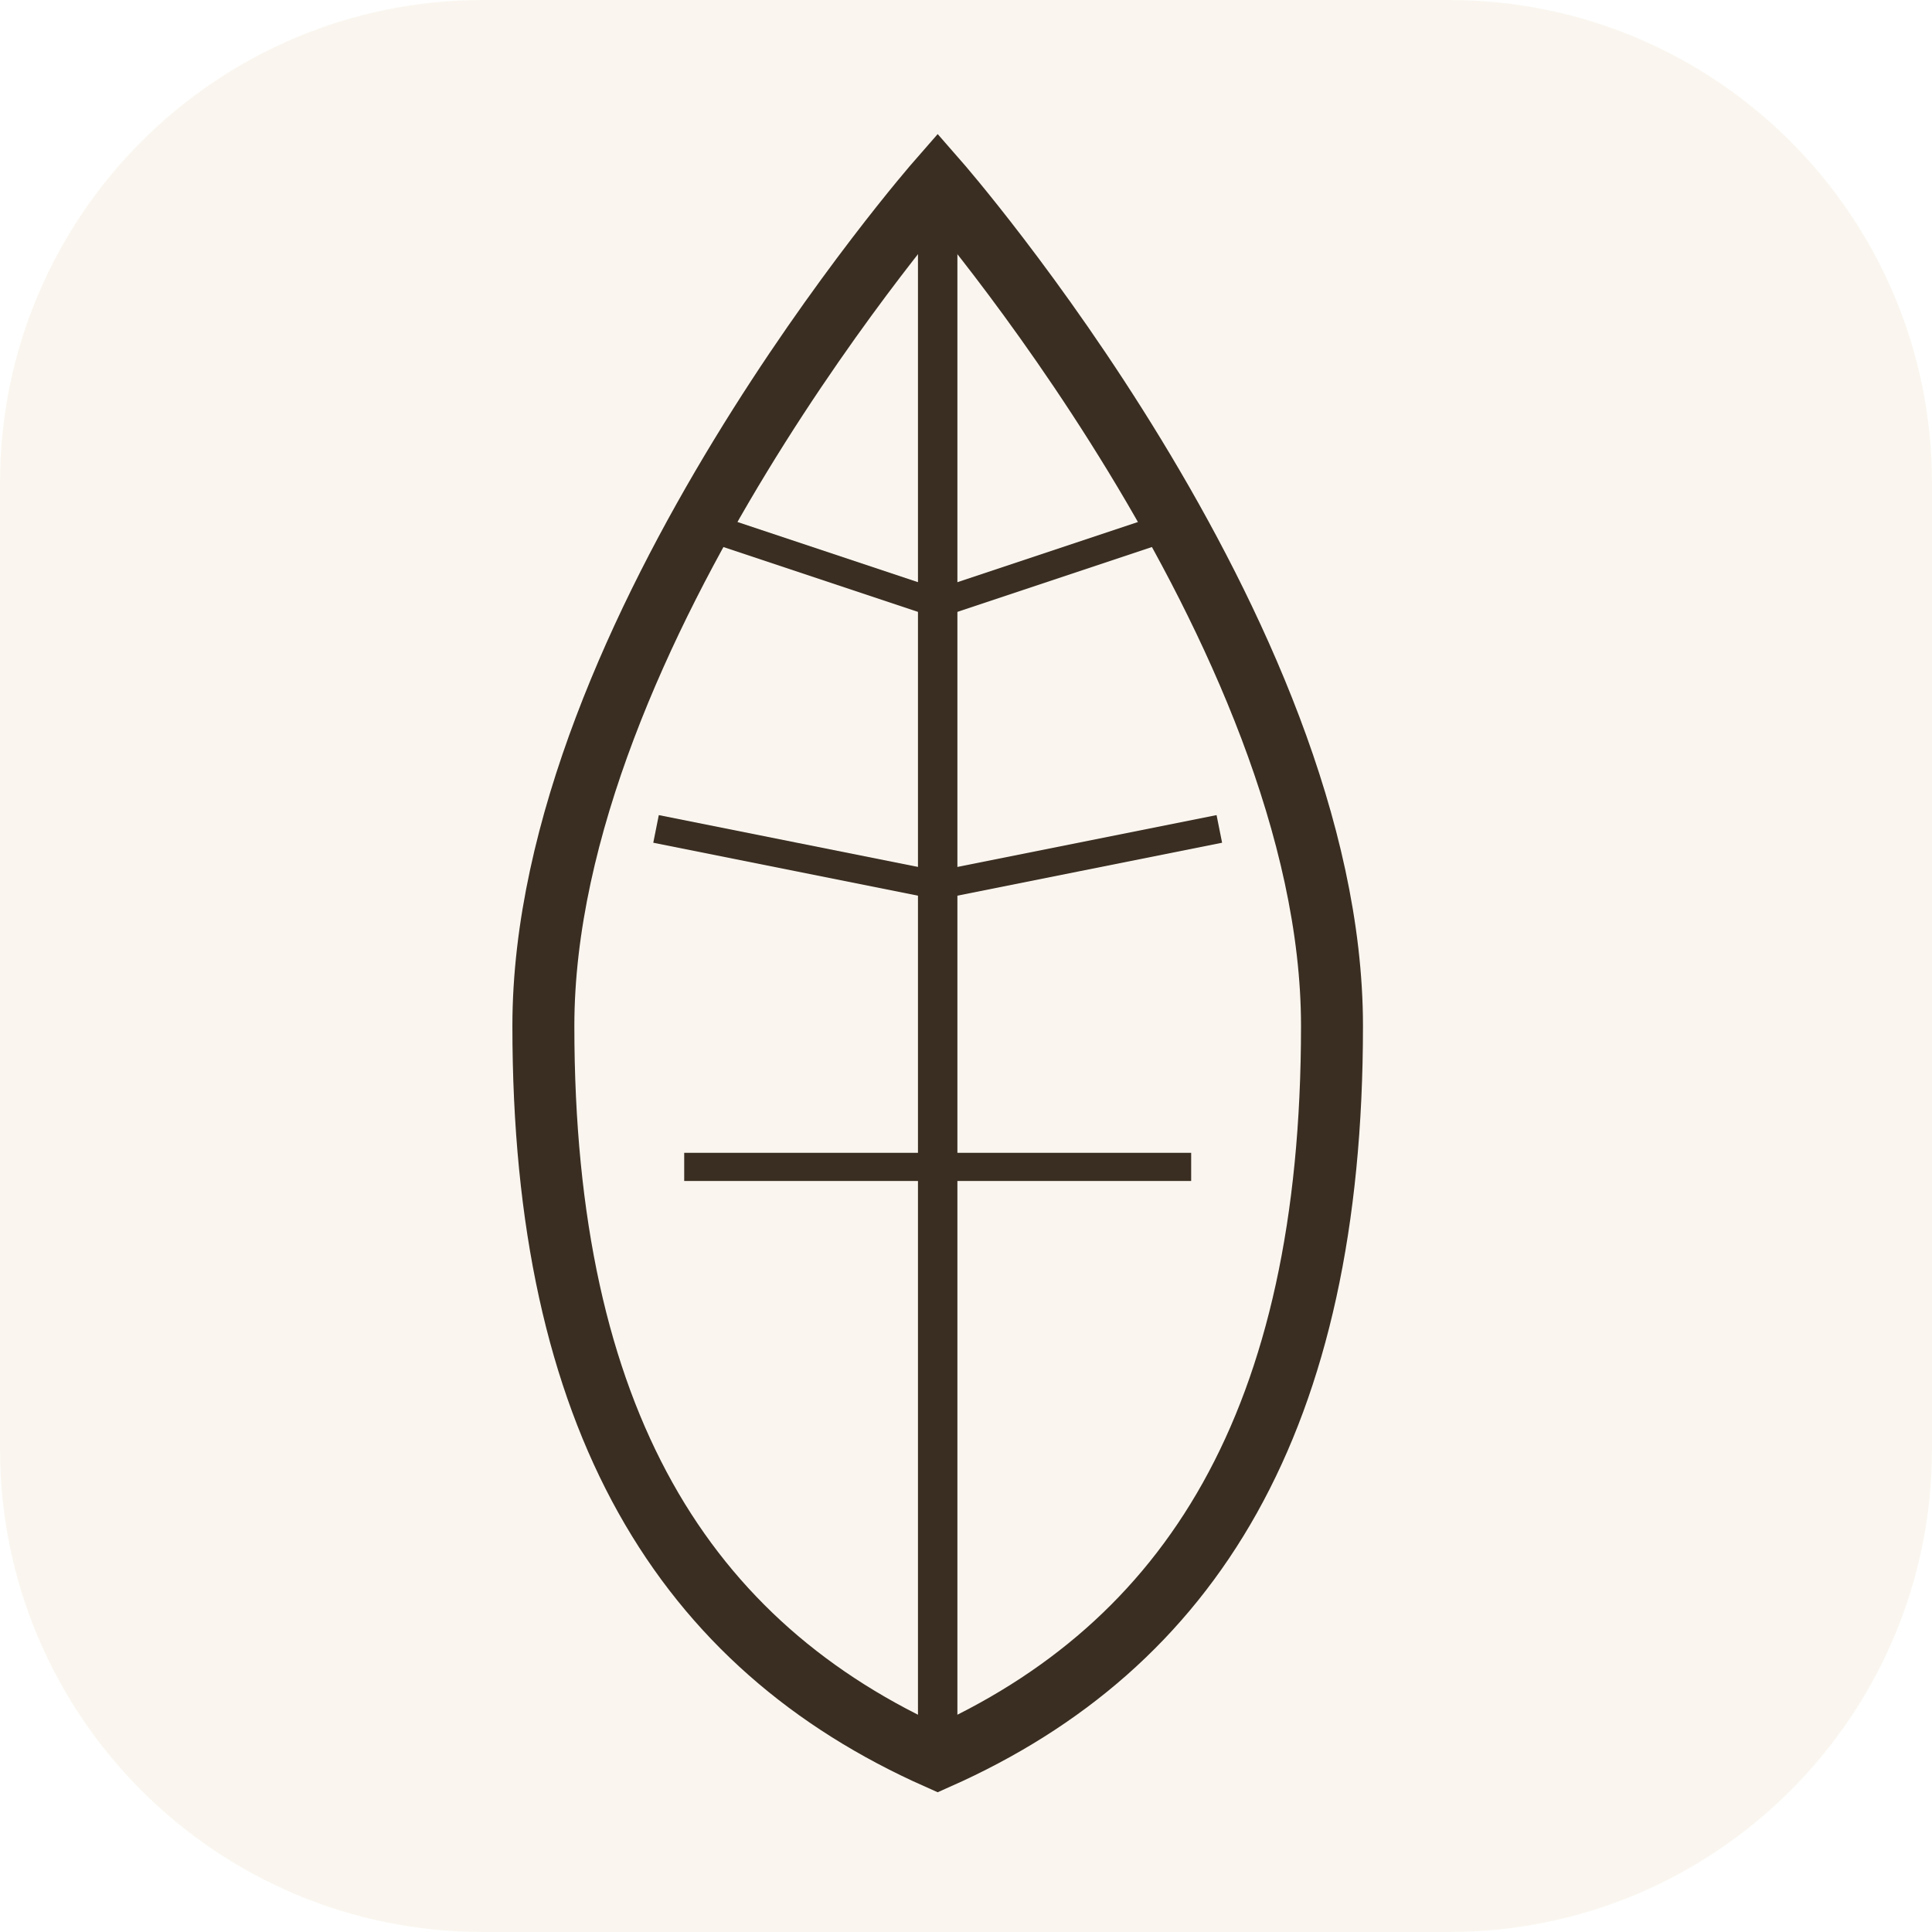
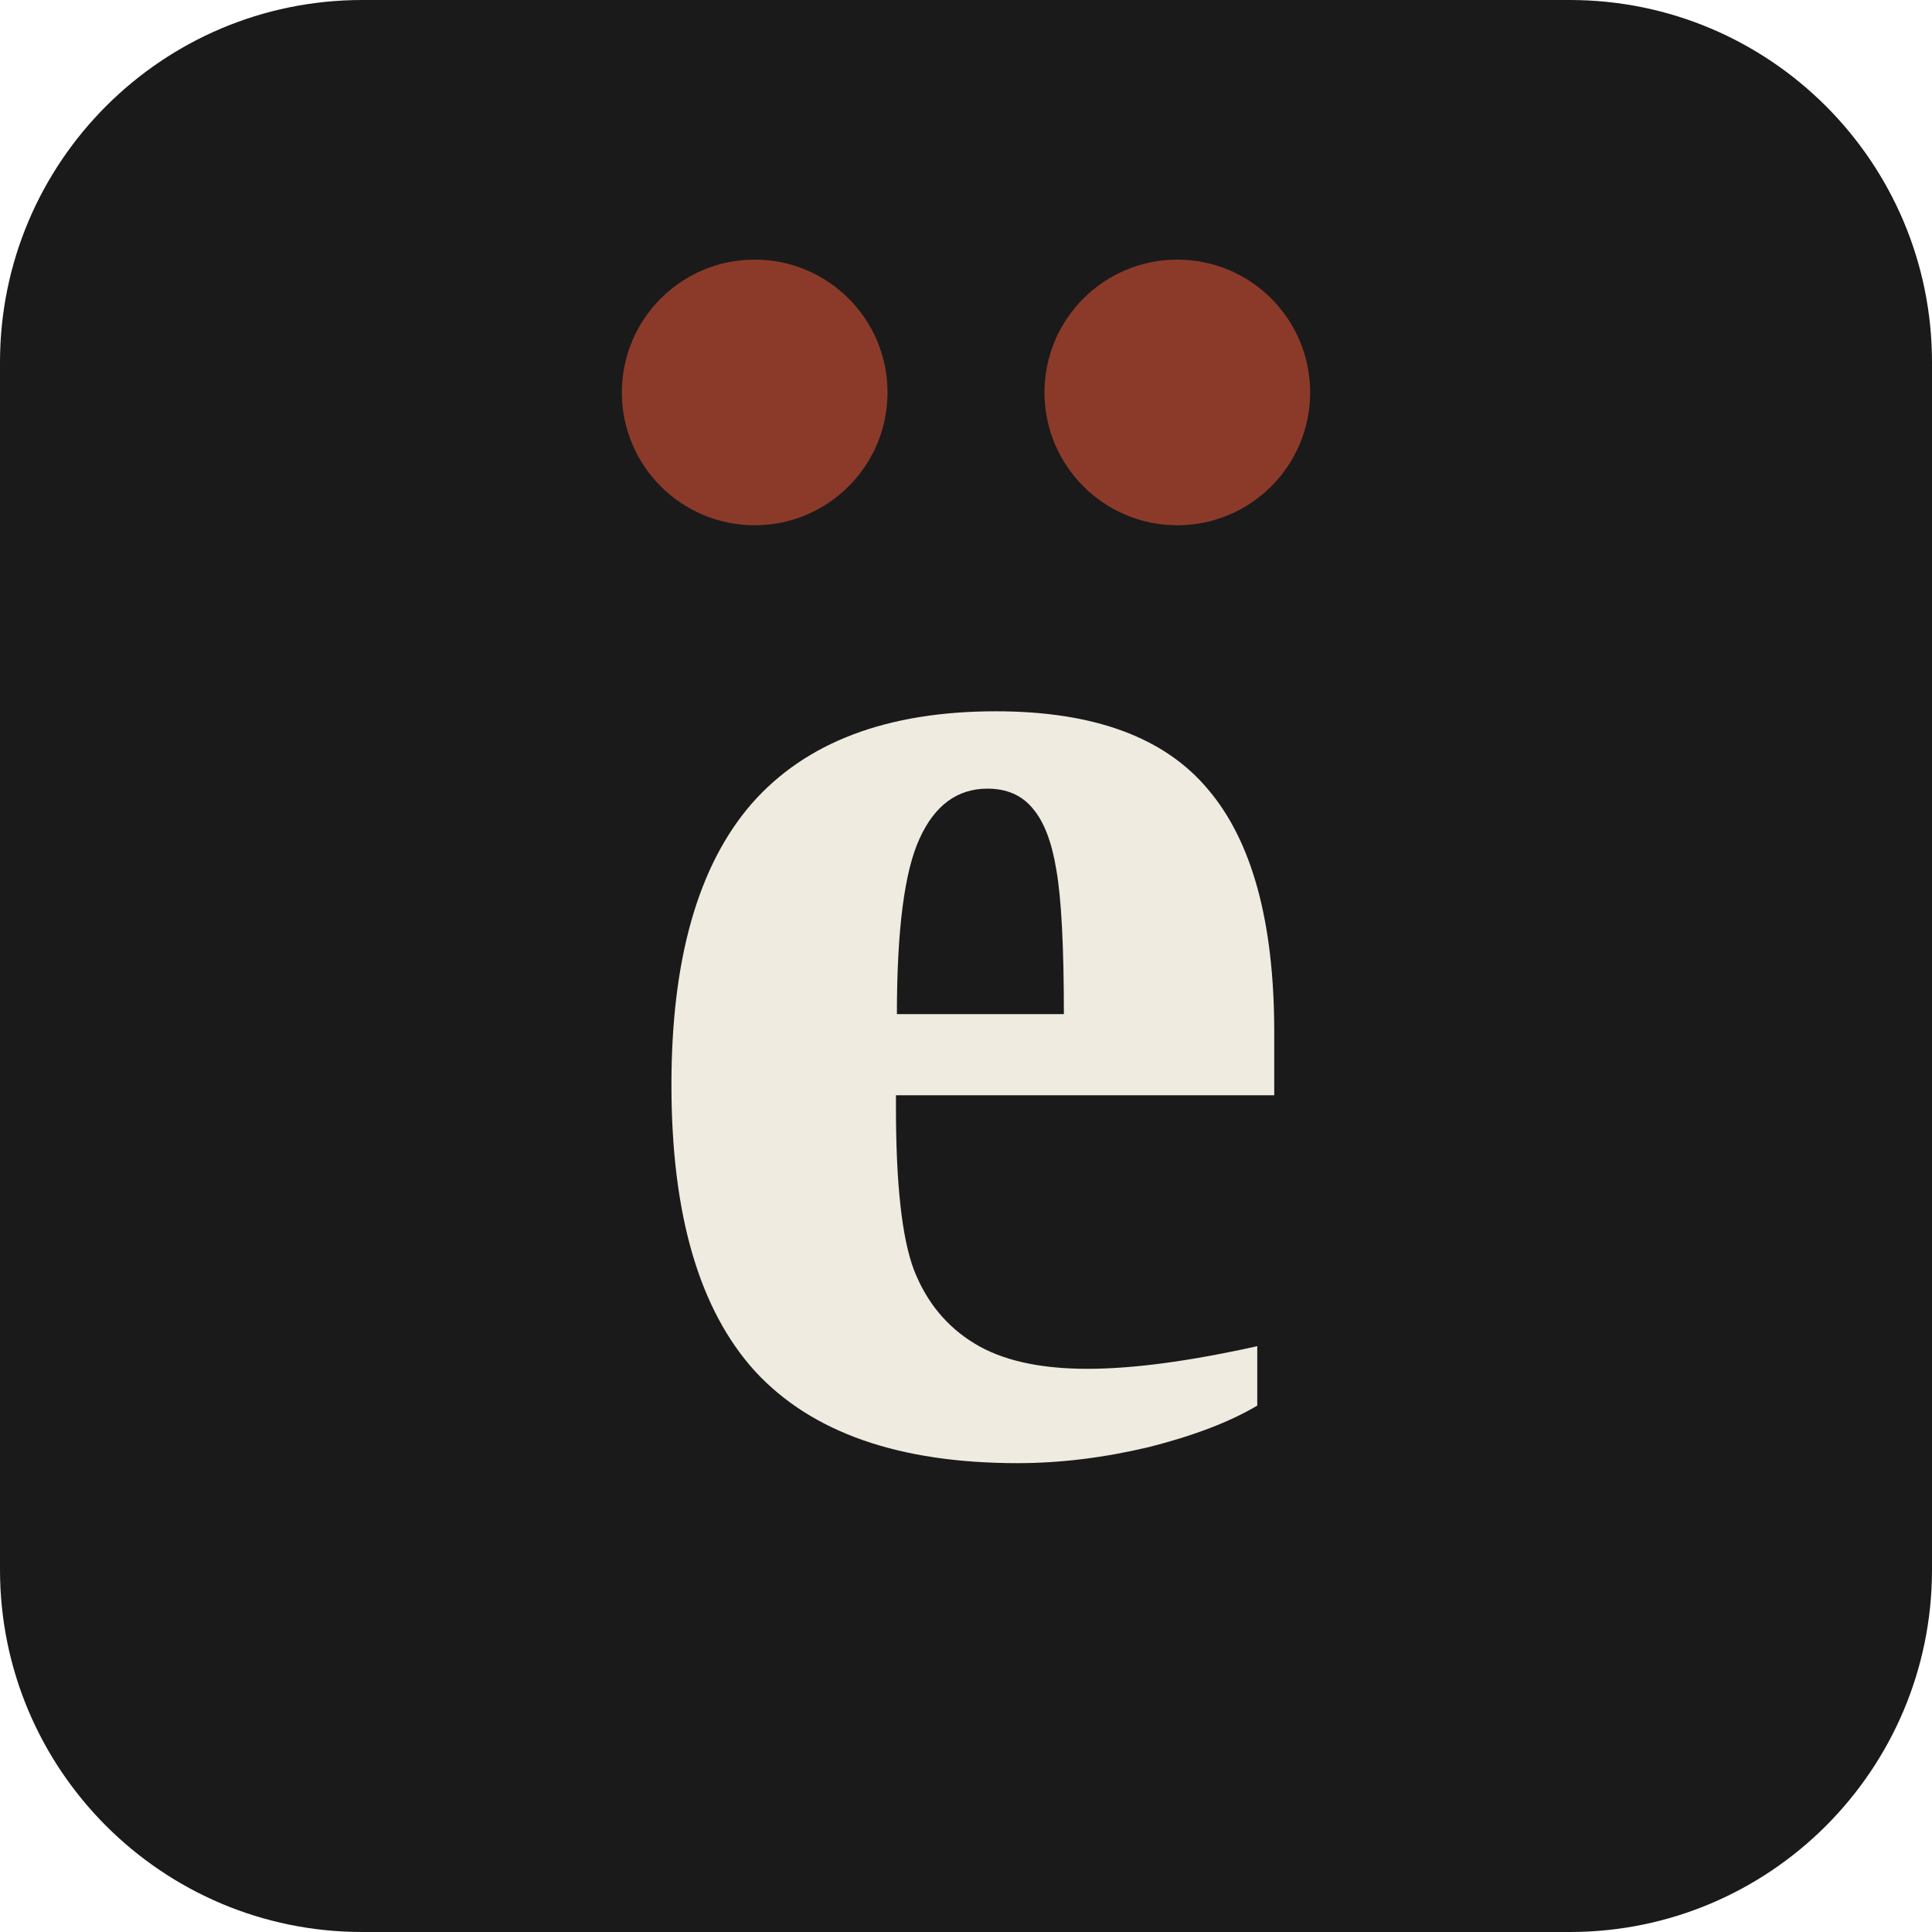
<svg xmlns="http://www.w3.org/2000/svg" viewBox="0 0 32 32" width="32" height="32">
-   <rect width="32" height="32" rx="8" fill="#FAF6EF" />
-   <g transform="translate(9, 3) scale(0.933)">
-     <path d="M7 0 C7 0 14 8 14 15 C14 22 11.5 26 7 28 C2.5 26 0 22 0 15 C0 8 7 0 7 0Z" fill="none" stroke="#3A2E22" stroke-width="1.1" />
-     <line x1="7" y1="0" x2="7" y2="28" stroke="#3A2E22" stroke-width="0.7" />
-     <line x1="7" y1="7.5" x2="11.5" y2="6" stroke="#3A2E22" stroke-width="0.5" />
-     <line x1="7" y1="12.5" x2="12" y2="11.5" stroke="#3A2E22" stroke-width="0.5" />
-     <line x1="7" y1="17.5" x2="11.5" y2="17.5" stroke="#3A2E22" stroke-width="0.5" />
-     <line x1="7" y1="7.5" x2="2.5" y2="6" stroke="#3A2E22" stroke-width="0.5" />
-     <line x1="7" y1="12.5" x2="2" y2="11.5" stroke="#3A2E22" stroke-width="0.5" />
-     <line x1="7" y1="17.5" x2="2.5" y2="17.5" stroke="#3A2E22" stroke-width="0.5" />
-   </g>
+   <rect width="32" height="32" rx="6" fill="#1a1a1a" />
+   <text x="16" y="24" text-anchor="middle" font-family="Georgia, 'Times New Roman', serif" font-size="26" font-weight="700" fill="#F0EBE0">e</text>
+   <circle cx="12.5" cy="6.5" r="2.2" fill="#8B3A2A" />
+   <circle cx="19.5" cy="6.5" r="2.2" fill="#8B3A2A" />
</svg>
